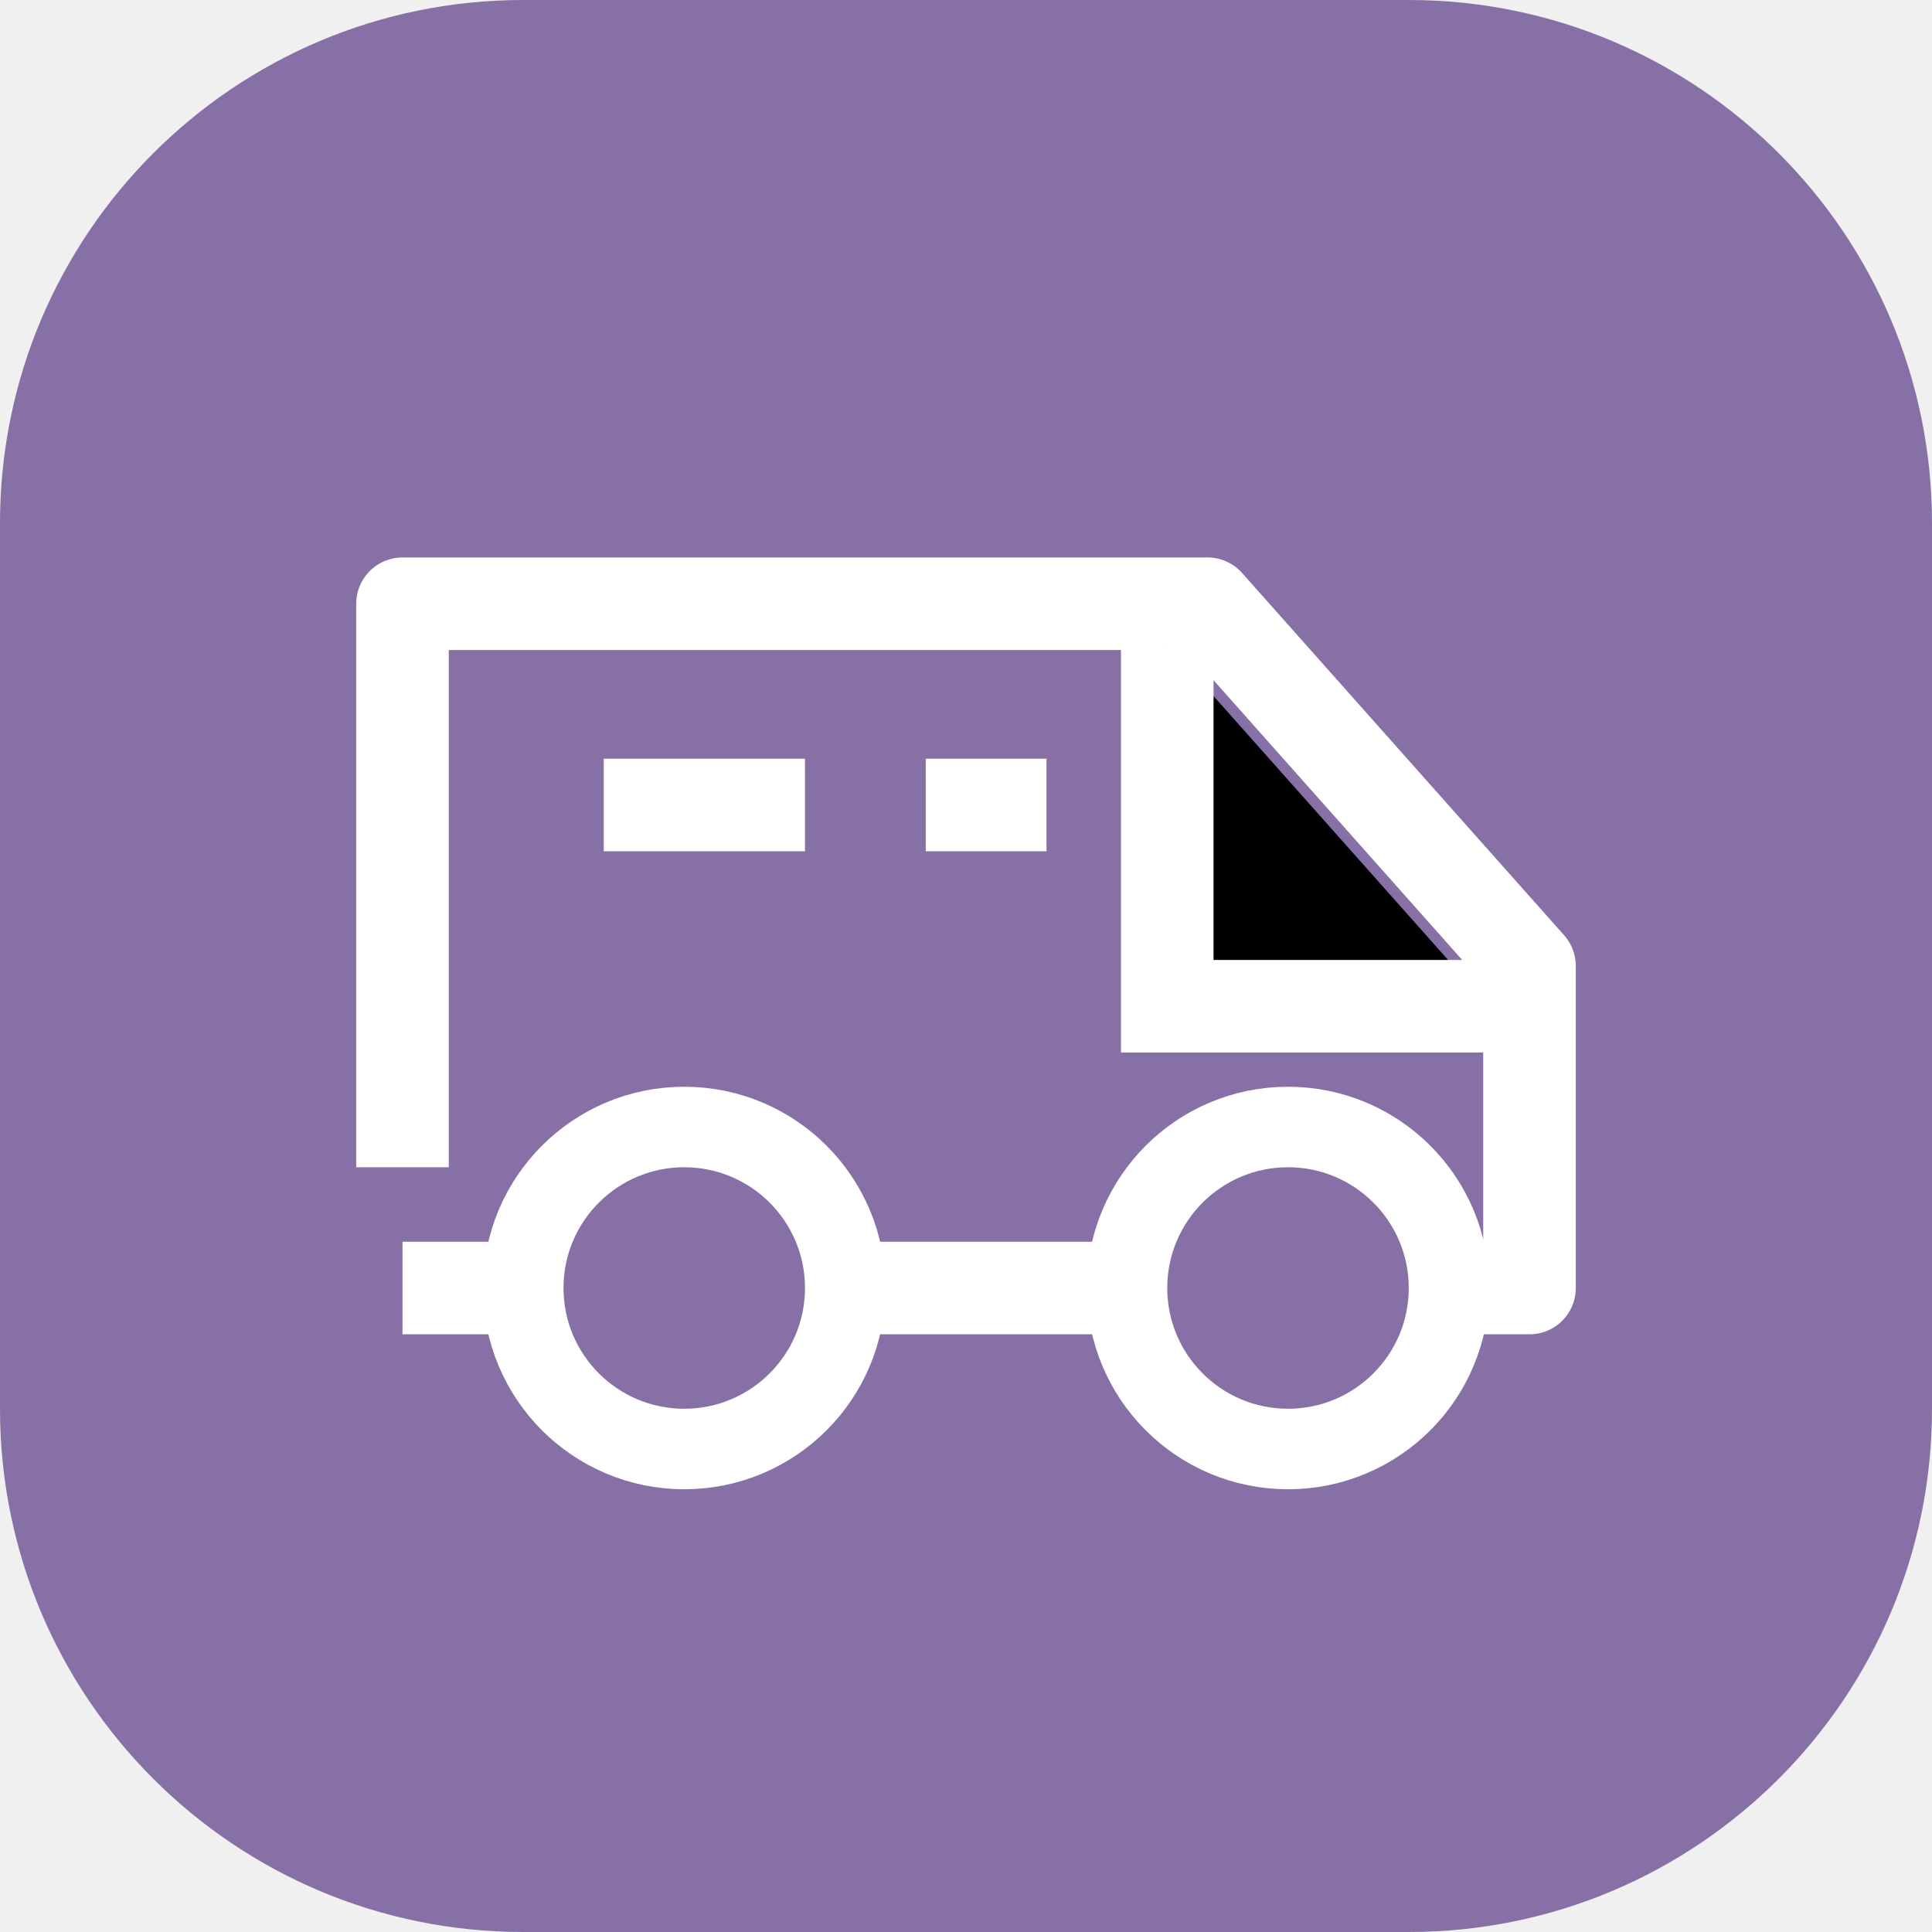
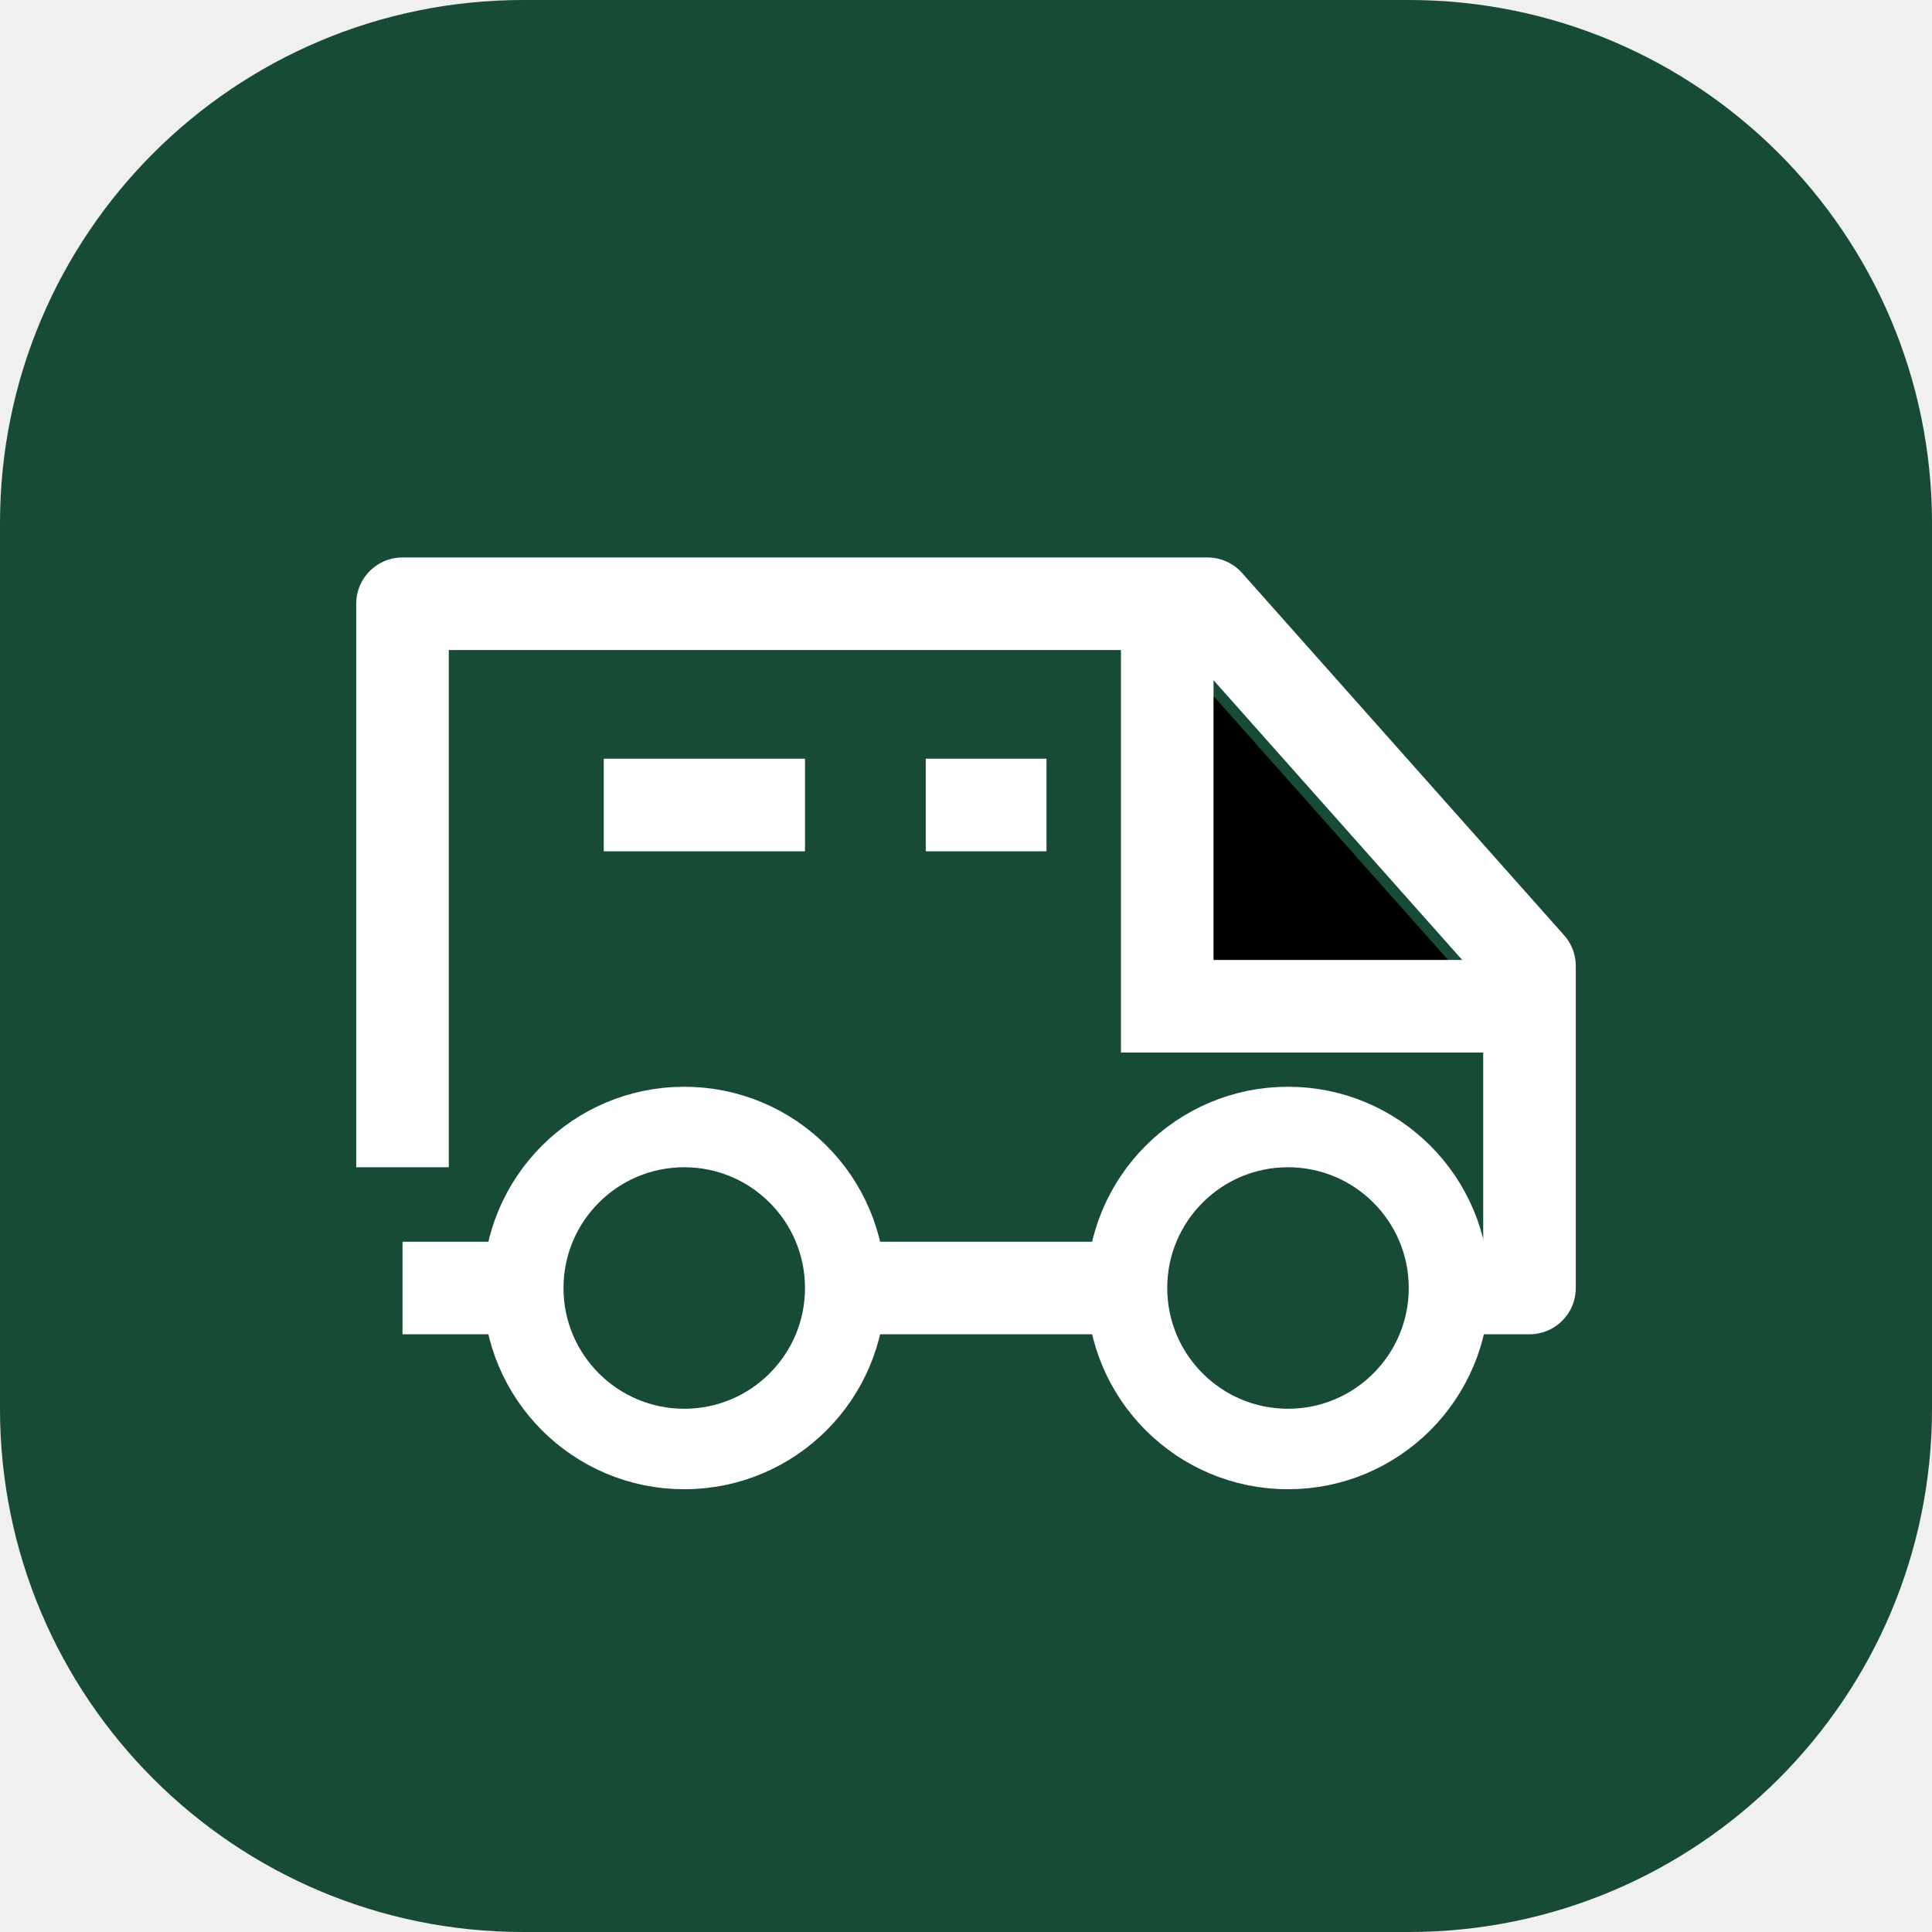
<svg xmlns="http://www.w3.org/2000/svg" viewBox="0 0 48 48">
-   <rect width="48" height="48" rx="13" fill="#8770a6" />
+   <rect width="48" height="48" rx="13" fill="#174b36" />
  <path d="M10 29V15h20l8 9v8H10" fill="none" stroke="white" stroke-width="2.3" stroke-linejoin="round" />
  <path d="M29 16v9h8M15 20h5m3 0h3" stroke="white" stroke-width="2.3" />
-   <circle cx="17" cy="32" r="4" fill="#8770a6" stroke="white" stroke-width="2" />
-   <circle cx="32" cy="32" r="4" fill="#8770a6" stroke="white" stroke-width="2" />
+   <circle cx="17" cy="32" r="4" fill="#174b36" stroke="white" stroke-width="2" />
+   <circle cx="32" cy="32" r="4" fill="#174b36" stroke="white" stroke-width="2" />
</svg>
